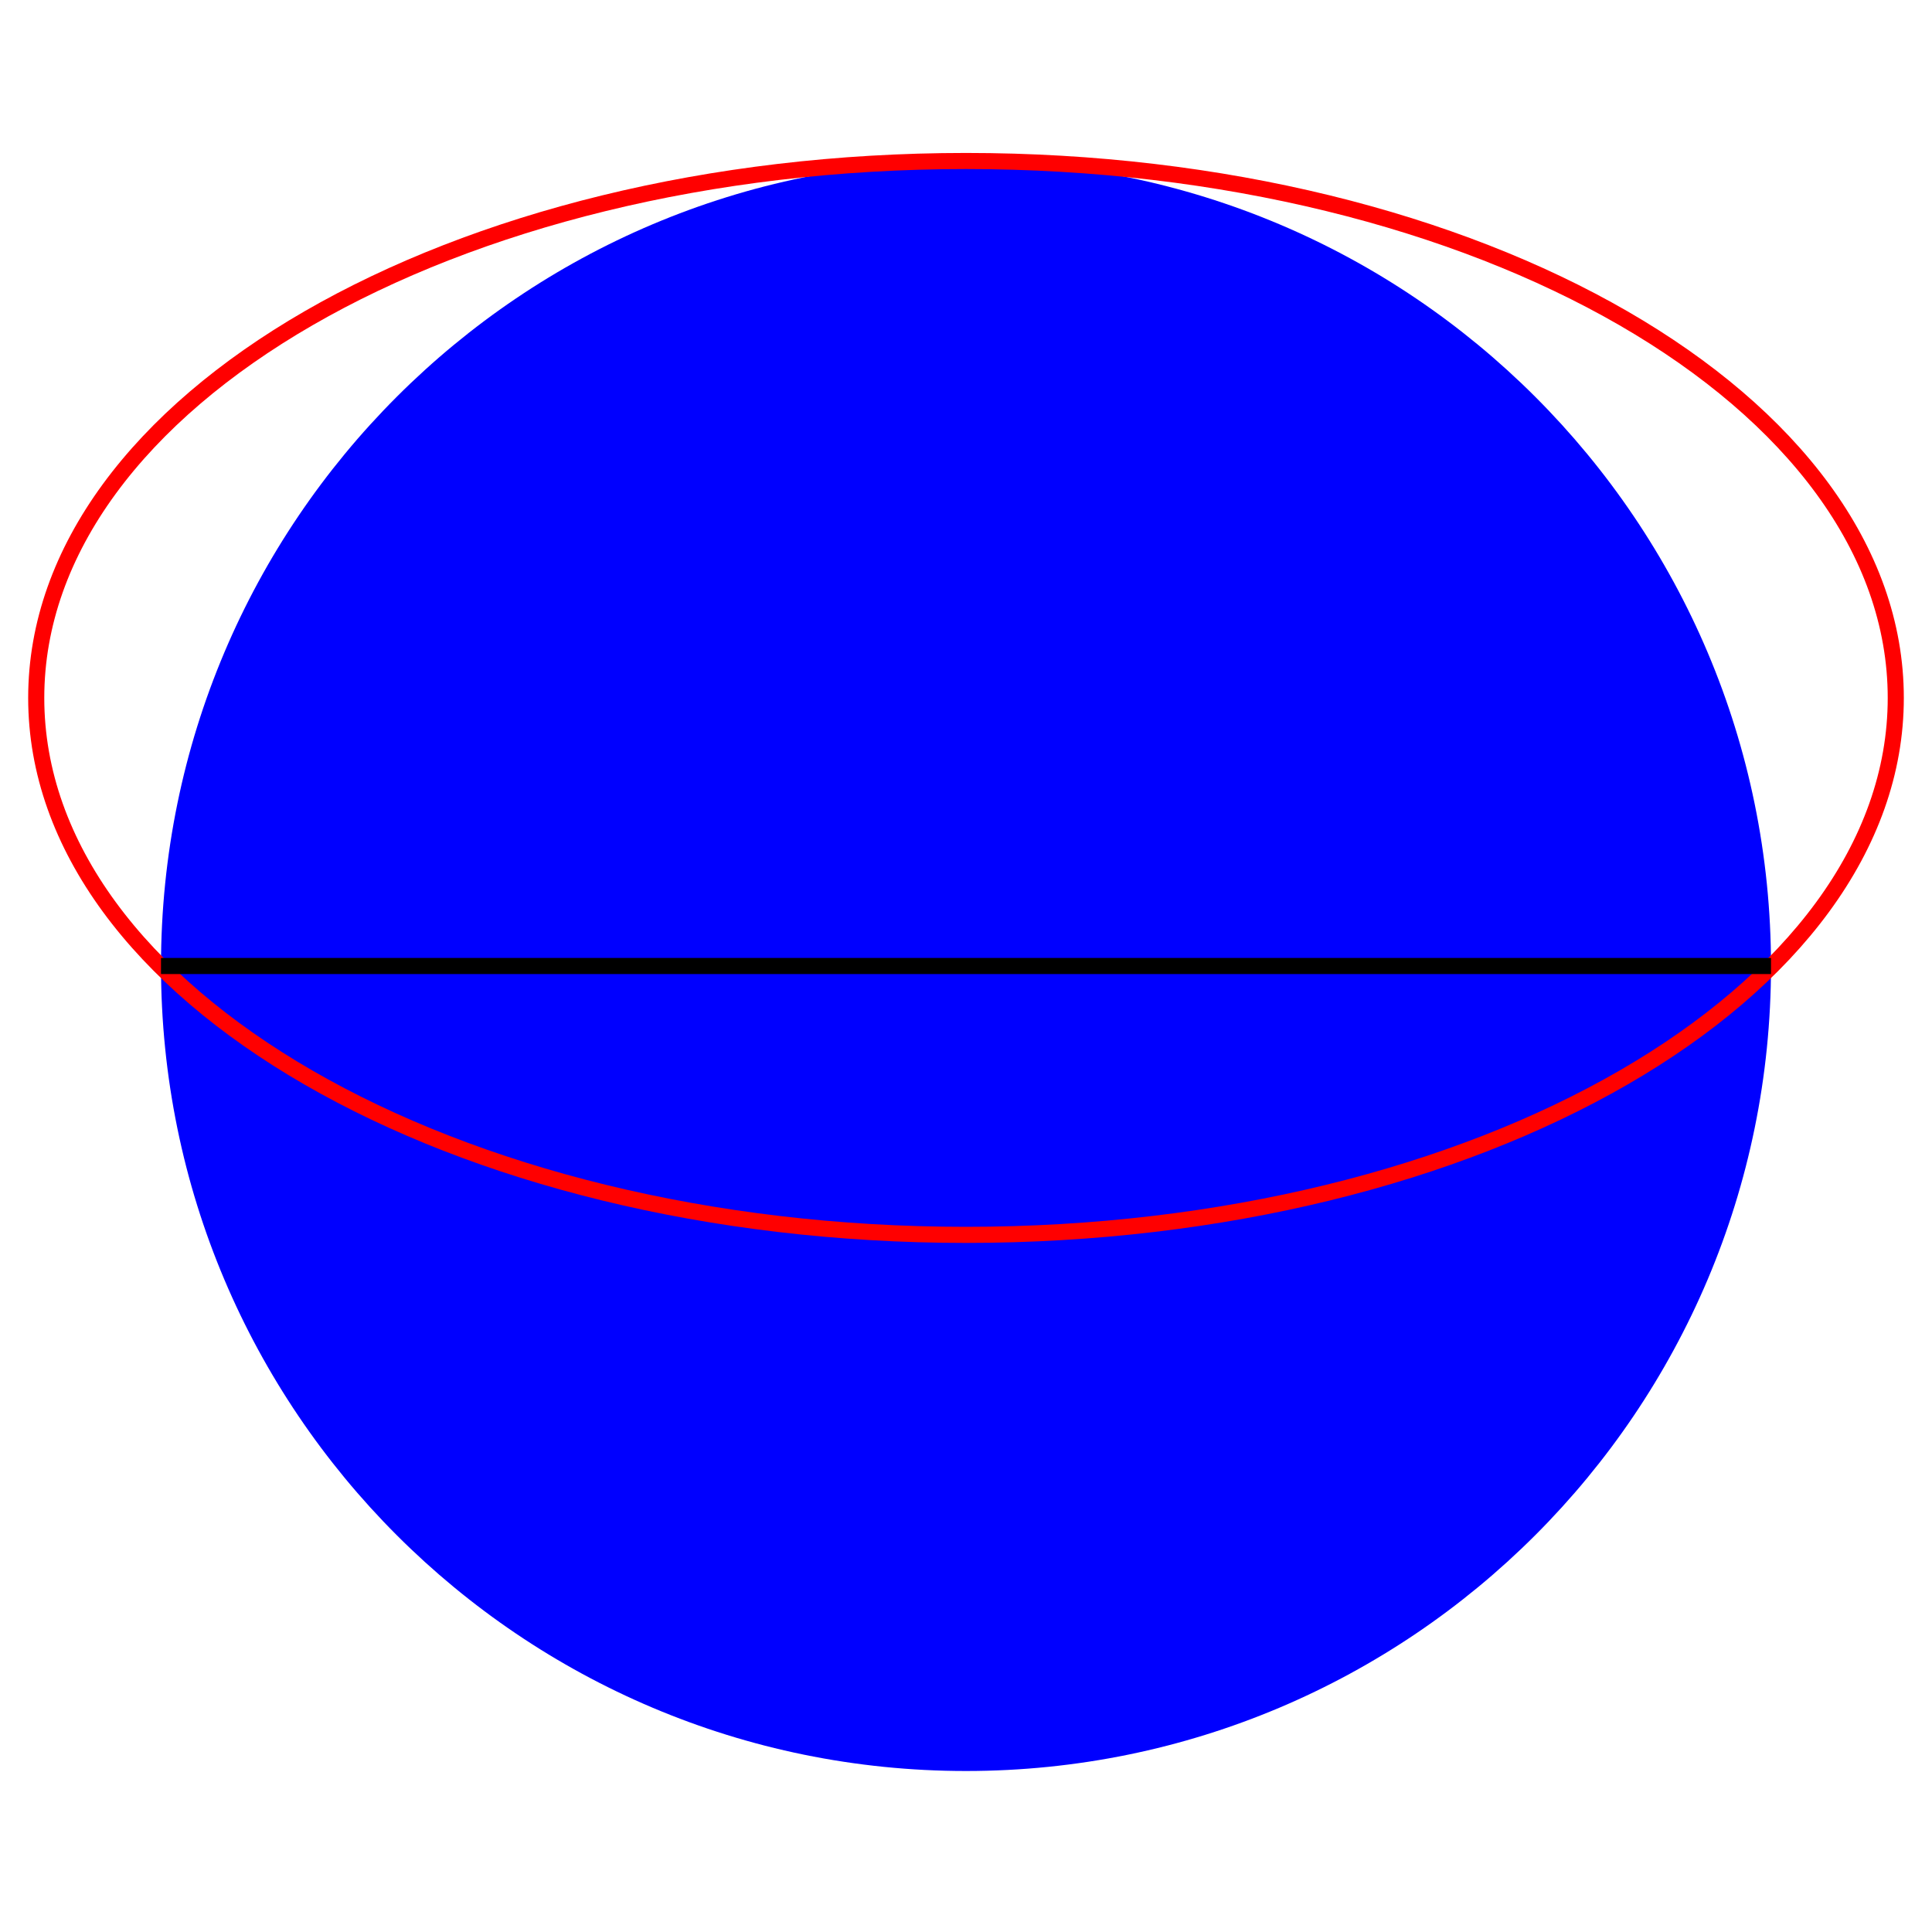
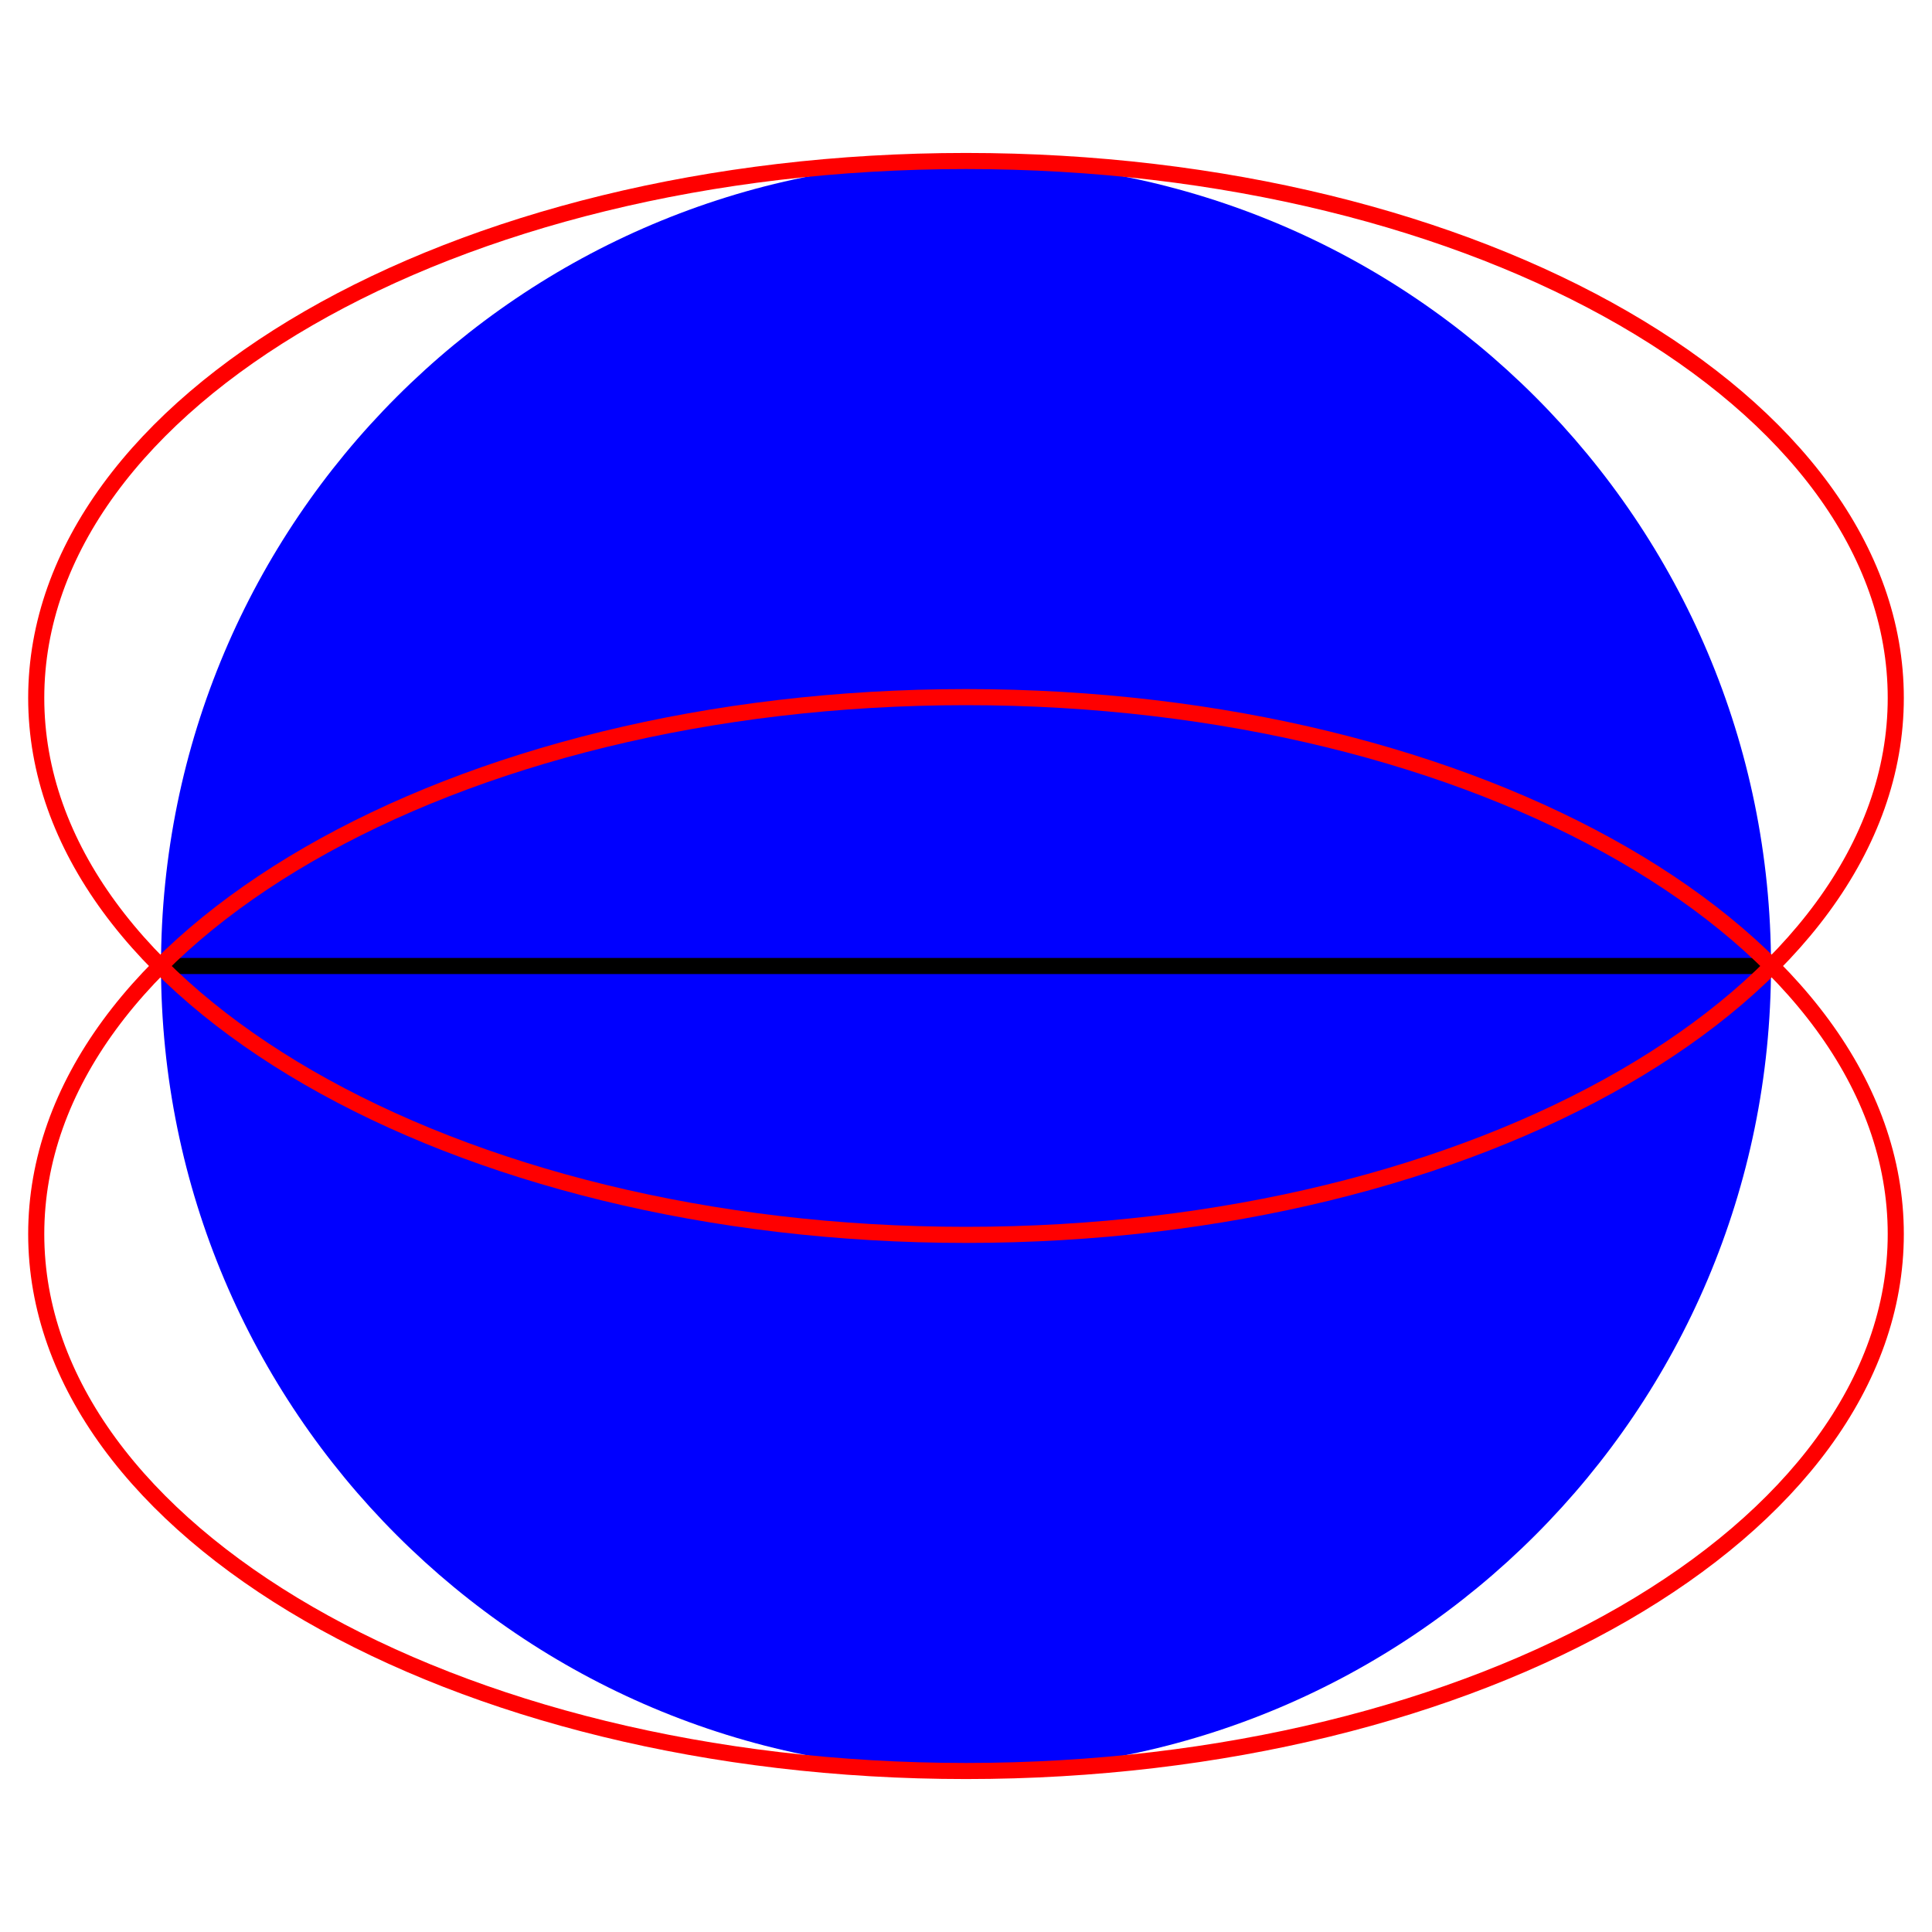
<svg xmlns="http://www.w3.org/2000/svg" version="1.1" width="300" height="300" viewBox="-1.2 -1.2 2.4 2.4">
  <circle cx="0" cy="0" r="1" fill="blue" />
+   <line x1="-1" y1="0" x2="1" y2="0" stroke="black" stroke-width="0.02" />
  <ellipse cx="0" cy="-0.333" rx="1.155" ry="0.667" stroke="red" stroke-width="0.02" fill="none" />
-   <line x1="-1" y1="0" x2="1" y2="0" stroke="black" stroke-width="0.02" />
+   <ellipse cx="0" cy="0.333" rx="1.155" ry="0.667" stroke="red" stroke-width="0.02" fill="none" />
</svg>
